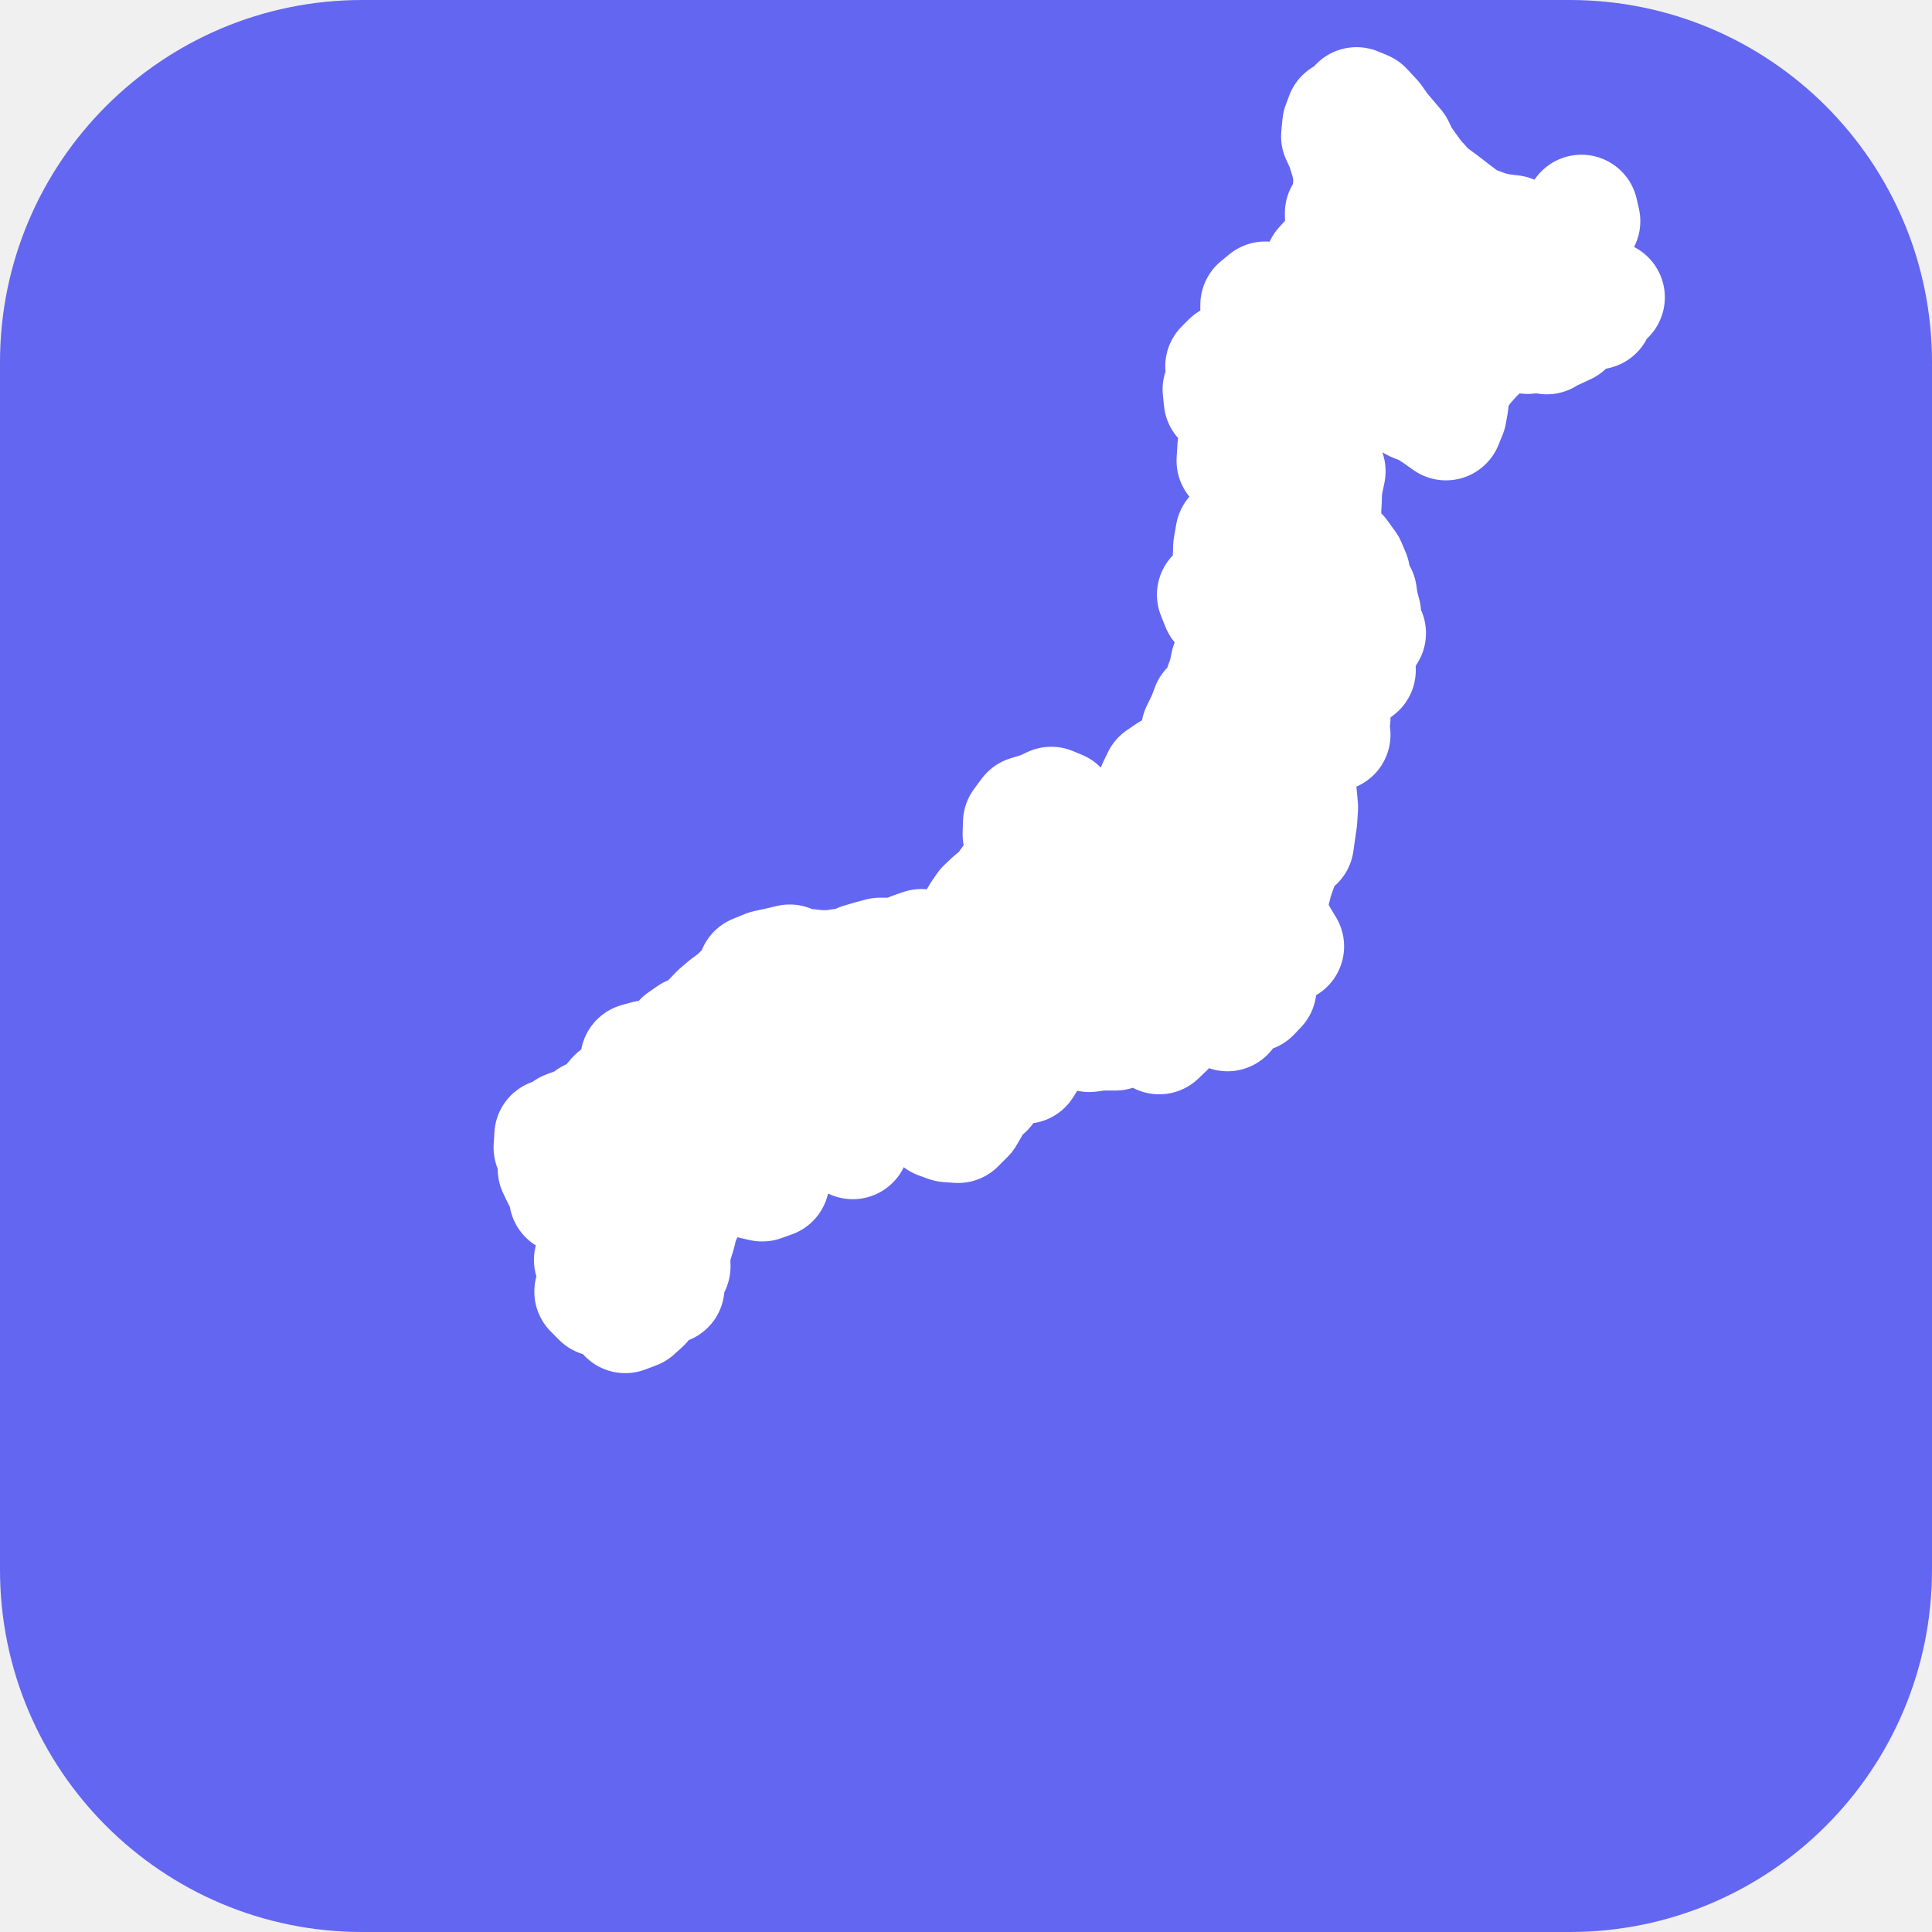
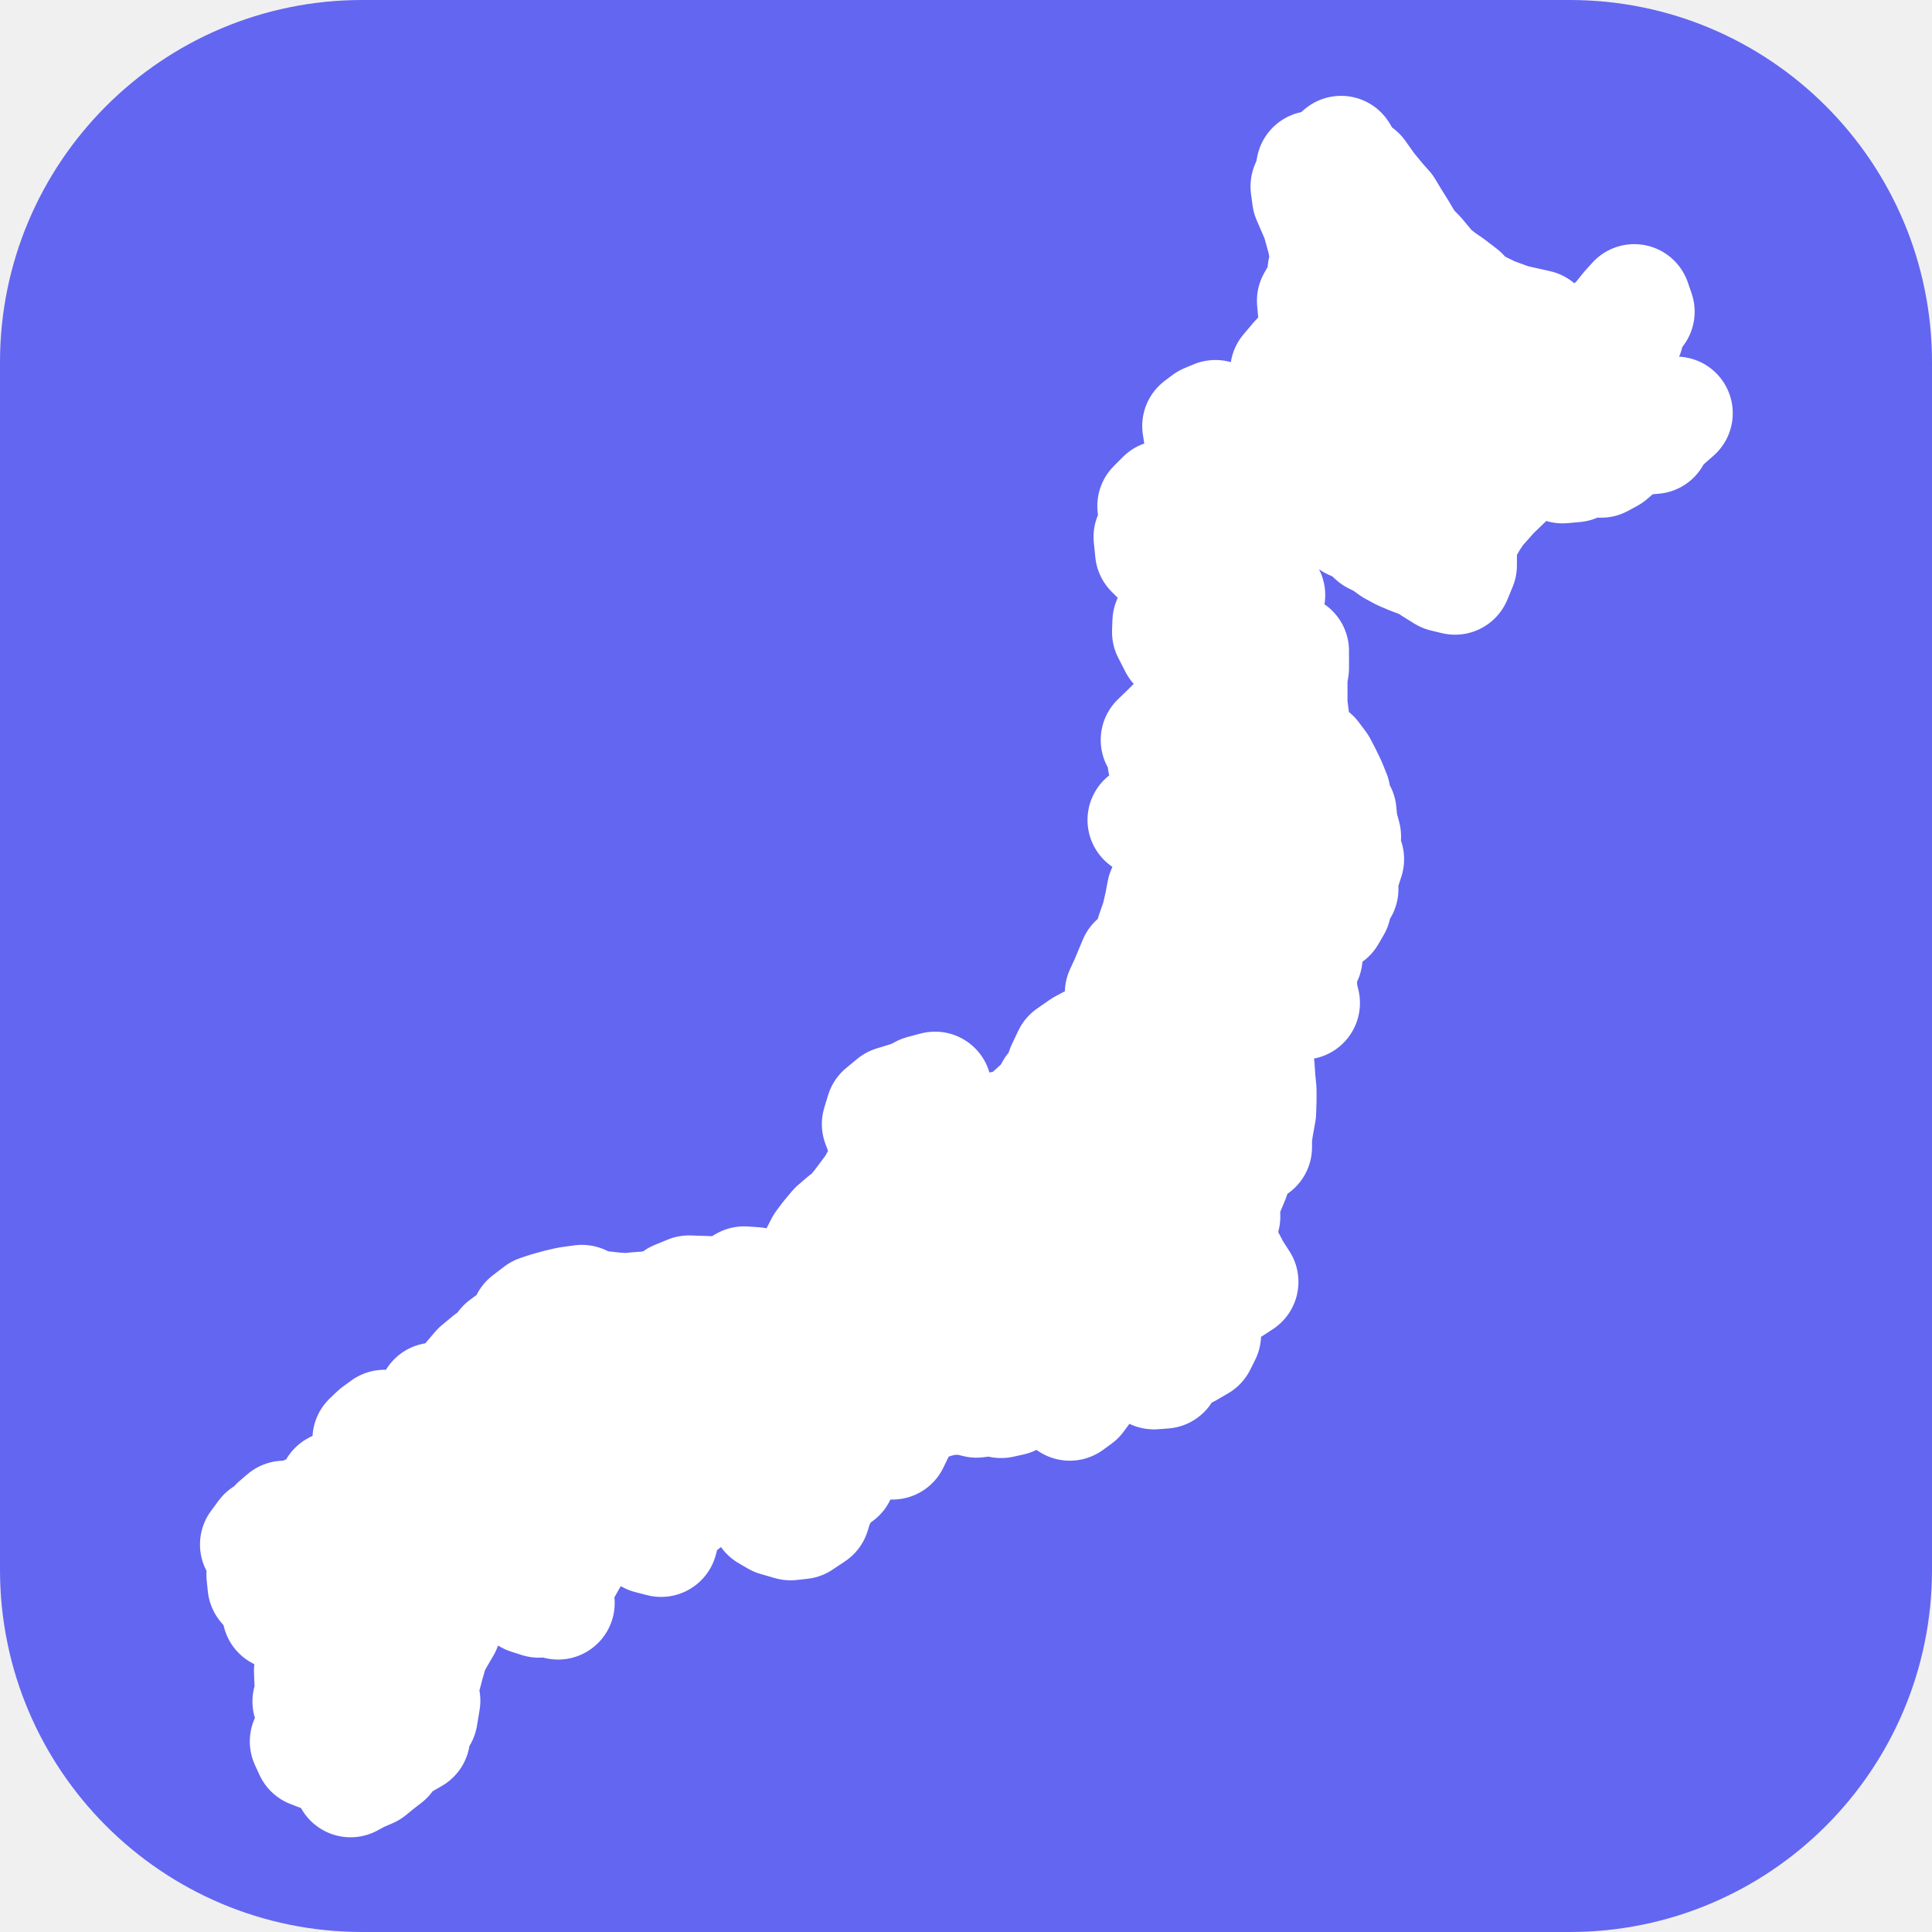
<svg xmlns="http://www.w3.org/2000/svg" viewBox="0 0 512 512">
  <rect width="512" height="512" rx="96" fill="#6366f1" />
-   <path d="M345.7,137.3L348.1,135.3L348.5,132.7L348.8,129.9L346.2,129.7L343.3,130.7L341.0,131.7L340.4,128.8L341.3,125.7L342.7,123.0L345.3,123.5L347.6,125.7L350.1,126.4L352.2,124.9L351.3,129.2L351.2,132.3L351.0,136.4L351.5,140.6L352.3,143.8L355.5,146.7L357.6,149.6L358.7,152.2L358.6,155.2L360.5,157.3L360.9,160.0L361.6,162.6L361.1,165.1L362.9,167.8L360.8,169.3L360.9,172.0L360.1,174.6L360.2,177.6L357.8,179.4L355.1,180.1L354.7,182.7L353.2,185.1L351.9,187.9L353.5,190.2L352.3,192.4L353.5,194.7L351.2,193.3L348.6,193.2L345.8,193.7L345.0,196.1L343.6,198.3L342.9,201.1L342.9,204.1L344.1,207.3L344.6,210.6L344.9,213.9L344.7,217.2L344.3,220.0L343.8,223.5L341.2,225.9L339.6,229.5L338.3,233.2L337.5,236.4L336.6,239.4L336.9,241.9L338.3,245.8L339.8,248.5L341.2,250.8L338.4,252.2L336.0,254.2L334.4,256.4L333.7,258.8L333.9,261.9L332.1,263.8L329.5,264.5L326.6,266.7L325.3,268.9L322.6,267.7L323.8,265.4L323.8,262.8L323.8,259.6L325.5,257.6L328.0,255.4L326.9,252.8L324.3,253.3L322.9,255.5L320.5,257.1L320.9,259.7L322.1,262.5L319.6,261.6L317.1,260.2L314.2,260.6L311.9,263.2L310.8,266.0L312.1,268.3L310.9,270.7L309.4,272.9L307.2,275.0L305.0,273.3L305.2,270.8L305.7,268.2L307.7,266.3L305.2,264.2L302.2,264.6L300.9,266.7L298.4,268.8L297.3,271.9L295.6,274.0L291.7,274.0L288.7,274.4L285.2,273.8L280.7,274.4L277.9,275.3L275.4,275.4L277.8,274.2L279.8,272.6L276.4,271.7L274.0,270.0L274.2,272.6L272.5,270.4L271.7,267.7L272.2,265.2L269.6,266.5L268.6,269.1L266.8,271.9L267.0,274.7L269.5,276.5L272.5,277.9L273.1,280.6L271.7,282.8L269.3,280.8L266.2,282.5L264.0,283.9L262.2,286.3L261.5,289.1L258.6,291.4L257.7,293.8L256.4,296.0L253.9,298.5L251.1,298.3L248.6,297.4L246.7,295.3L245.5,292.8L243.1,291.5L241.4,289.4L243.1,287.3L243.5,284.7L241.7,282.5L244.0,280.7L245.8,278.9L247.7,276.7L247.4,273.6L244.5,273.3L241.7,274.7L238.9,273.9L236.1,272.2L232.9,271.8L230.3,271.9L227.6,272.6L225.7,274.4L222.7,275.1L221.6,278.1L218.9,278.7L215.9,277.6L213.3,278.5L211.2,280.0L208.1,279.7L205.6,281.1L202.9,281.8L200.2,283.1L197.6,283.9L196.6,281.4L194.1,280.5L192.2,282.5L192.3,285.2L191.7,288.0L190.3,290.4L187.3,289.1L184.9,288.2L182.4,287.1L180.1,288.1L177.5,287.5L175.3,289.6L172.8,287.9L169.5,289.1L168.6,286.4L169.5,283.6L168.8,280.8L171.3,280.1L173.9,280.0L176.8,279.4L178.5,277.2L180.4,275.3L182.7,273.7L185.4,273.1L187.3,270.8L190.0,268.0L192.1,266.2L194.8,264.2L197.2,261.8L199.5,259.9L199.9,257.4L203.1,256.1L205.9,255.5L209.3,254.7L211.9,257.3L214.4,255.9L217.1,256.2L220.3,256.2L222.8,255.8L225.7,255.6L227.9,254.4L230.6,253.6L233.2,252.9L236.2,252.9L238.8,253.2L241.6,251.5L244.2,250.6L244.5,253.1L245.1,256.0L247.5,254.7L249.4,256.6L252.1,256.6L254.6,255.6L257.2,253.3L257.8,250.7L257.4,248.1L257.7,244.9L259.1,242.3L260.6,240.1L262.7,238.1L264.9,236.4L267.1,233.4L269.1,230.5L270.6,226.9L270.8,224.1L270.1,221.1L270.2,218.0L272.2,215.3L276.1,214.1L278.6,212.9L281.0,213.9L279.0,215.5L276.5,218.0L274.9,220.0L273.0,221.6L275.6,221.7L275.7,224.9L275.1,227.7L278.0,229.3L281.5,228.4L282.2,225.7L285.1,224.6L289.0,223.4L292.3,221.5L294.8,220.5L298.4,218.5L300.6,216.5L302.9,213.7L304.6,211.8L305.8,208.6L307.1,205.9L309.6,204.2L311.8,203.0L314.5,201.5L316.6,198.9L317.3,196.1L317.4,193.6L319.1,190.1L320.1,187.4L322.5,185.0L323.6,181.6L324.6,178.8L325.2,175.9L326.3,173.4L327.3,170.9L327.9,166.6L327.9,163.8L327.2,161.3L325.1,159.7L322.8,160.6L321.6,157.6L324.2,158.2L325.9,155.8L326.6,153.3L327.4,149.8L325.8,147.7L325.9,144.9L326.5,141.5L328.9,140.6L331.2,139.2L332.1,136.8L332.5,133.4L332.7,130.5L335.4,130.4L338.1,130.7L338.1,134.0L338.6,137.2L341.8,137.2L342.2,134.5L344.2,136.1ZM350.1,70.3L352.2,68.0L354.8,66.4L355.7,63.4L355.6,60.6L355.5,56.5L357.2,53.5L357.6,50.5L357.8,46.3L357.0,42.7L355.8,38.9L354.5,36.1L354.8,33.0L355.7,30.6L358.1,29.7L359.5,27.5L361.9,28.5L364.5,31.3L366.5,34.1L368.7,36.7L370.4,38.7L371.8,41.6L373.3,43.7L375.4,46.6L378.9,50.5L382.7,53.3L384.9,55.0L388.7,57.9L391.0,59.0L394.8,60.4L397.5,61.0L400.7,61.4L401.5,64.5L404.7,65.7L407.8,66.0L410.7,65.2L412.7,63.1L415.7,60.2L417.6,58.0L419.1,56.0L419.7,58.6L418.3,60.7L417.5,63.1L415.9,65.2L415.1,68.4L416.4,72.6L417.9,75.3L418.5,78.4L420.5,80.9L423.5,80.2L426.2,78.8L424.3,80.6L423.1,82.9L419.3,83.8L416.6,84.4L415.2,86.9L412.4,88.2L410.3,86.5L409.9,89.5L407.3,89.1L404.8,89.4L401.1,87.8L397.9,89.1L395.1,90.8L391.0,94.7L388.1,98.0L385.7,101.8L384.6,104.1L384.8,106.8L384.3,109.6L383.2,112.3L380.1,110.1L377.4,108.4L374.8,107.4L371.8,105.8L369.2,104.3L366.4,102.7L364.4,100.7L361.9,99.8L359.5,97.7L356.7,96.8L353.4,97.1L350.1,98.9L347.8,100.9L345.6,102.5L343.3,104.0L342.2,100.9L340.1,98.6L337.0,98.2L333.8,99.0L332.0,102.7L332.0,105.8L334.8,107.4L336.9,109.0L340.1,108.8L341.9,111.3L343.6,113.5L346.6,114.8L345.5,117.5L343.0,117.6L340.6,116.8L338.3,115.7L336.5,118.0L334.4,119.4L334.4,122.2L331.4,123.6L329.1,124.7L326.8,122.1L327.0,118.7L328.2,116.2L329.3,113.5L328.1,110.1L325.5,108.3L323.4,106.1L323.1,103.2L324.3,100.6L323.8,97.1L325.6,95.3L328.1,94.5L329.9,92.5L332.9,91.3L335.9,88.2L335.0,85.8L333.1,83.7L333.1,80.8L335.3,79.0L337.8,80.9L340.4,82.6L343.9,82.2L345.8,83.9L348.8,83.6L351.1,80.9L351.7,78.0L350.5,75.6L350.4,72.6ZM170.4,292.0L171.5,294.5L173.6,296.0L176.2,296.7L178.7,296.0L180.9,294.5L182.9,296.1L183.5,299.2L181.4,301.1L179.5,303.1L182.7,303.0L186.4,303.3L184.9,305.5L186.8,307.4L187.3,309.9L187.7,312.4L185.0,314.9L183.6,317.3L182.8,319.8L181.5,322.1L180.6,324.5L180.0,327.0L179.1,329.9L178.5,332.8L178.6,335.6L177.3,338.5L177.0,341.2L174.2,340.7L171.7,340.7L172.5,343.3L170.7,345.9L168.6,347.8L165.7,348.9L166.6,346.1L167.3,342.9L166.0,340.6L163.6,338.0L166.4,338.4L167.1,335.5L164.0,335.6L163.2,338.2L162.3,340.9L163.5,343.6L164.2,346.1L161.8,345.0L158.8,344.5L156.6,342.3L158.8,339.8L159.0,337.0L156.5,333.9L157.2,331.2L156.9,328.6L159.4,326.6L160.8,324.0L162.7,321.0L163.1,318.4L161.2,316.5L163.9,314.7L163.2,312.0L161.0,310.5L160.7,307.7L158.3,305.8L155.9,306.5L156.7,309.1L156.7,312.0L159.2,311.8L159.3,314.9L157.1,317.0L156.9,314.3L154.8,313.1L151.8,314.8L149.9,317.3L150.3,314.1L148.1,312.3L146.9,309.8L147.8,306.8L149.8,308.6L149.8,311.5L152.4,311.7L152.4,309.0L149.9,307.4L148.1,305.5L145.8,304.1L146.0,300.9L148.7,301.3L150.0,298.8L152.4,297.9L155.2,298.2L156.1,295.8L158.4,296.8L160.9,295.1L161.1,292.3L162.8,290.3L165.5,289.3L168.1,290.0L170.7,288.6L170.3,291.3ZM234.1,288.3L234.0,291.2L232.6,293.5L229.5,295.3L228.1,297.4L226.8,299.7L226.0,302.8L223.3,301.0L221.8,299.0L218.8,298.1L215.8,298.0L213.1,299.5L210.4,300.9L209.9,303.4L208.4,305.7L207.0,308.1L205.3,310.2L204.8,313.0L202.0,314.0L199.3,313.4L200.5,311.0L198.0,309.9L195.5,307.8L195.8,305.0L196.7,302.4L194.6,300.9L192.2,300.0L189.5,300.6L191.9,299.6L194.3,298.1L196.9,295.7L199.5,294.2L200.0,291.5L201.4,289.1L202.9,286.9L205.5,286.6L207.2,289.3L210.2,288.4L213.3,288.3L215.8,287.1L216.6,284.6L218.2,282.5L220.3,280.5L223.6,280.6L226.5,280.7L228.8,282.7L231.4,283.3L233.9,284.2L232.9,286.9Z" fill="#ffffff" stroke="#ffffff" stroke-width="30" stroke-linejoin="round" stroke-linecap="round" />
+   <path d="M335.1,187.8L337.5,186.9L338.6,183.7L339.0,180.6L339.1,178.0L336.8,175.8L334.8,178.1L331.8,179.0L329.2,179.7L328.0,176.5L328.9,173.9L330.4,169.9L333.2,169.3L335.8,170.3L337.6,172.4L340.0,173.5L342.5,172.5L342.5,177.0L342.1,179.6L342.1,183.8L342.1,186.7L342.8,192.2L343.9,196.5L345.5,198.8L348.1,200.4L349.9,202.8L351.1,205.1L352.4,207.8L353.5,210.5L353.0,213.2L355.1,215.2L355.4,218.3L356.3,221.7L356.0,224.3L357.1,227.7L356.2,230.5L355.2,233.0L355.6,235.6L354.3,237.7L353.7,240.3L352.3,242.7L349.9,244.4L347.8,245.8L347.1,248.5L345.2,251.3L346.1,253.7L343.7,254.8L344.4,257.4L344.6,260.4L344.8,263.3L345.4,265.8L343.0,264.4L341.4,262.4L338.9,262.6L336.2,264.0L333.9,265.6L332.2,269.5L331.3,273.2L331.3,277.2L332.8,279.8L333.4,282.8L333.6,285.9L333.9,288.9L333.9,291.4L333.8,294.7L333.1,298.6L332.7,301.3L332.7,304.0L329.1,306.4L327.7,309.2L326.8,312.1L325.1,316.2L324.2,318.9L324.3,322.4L322.9,325.4L324.1,330.4L325.2,333.0L327.1,336.6L329.1,339.7L326.5,341.4L322.9,343.4L320.8,345.7L319.6,347.9L319.0,350.4L319.2,353.7L317.9,356.3L314.8,358.1L312.3,358.4L309.4,361.0L308.5,363.6L305.8,363.8L306.6,361.0L306.1,358.5L305.8,355.7L306.5,353.2L306.3,350.6L308.1,348.8L311.3,345.9L310.3,342.7L307.5,343.8L305.0,342.6L304.3,345.3L302.2,347.6L301.3,350.4L301.8,353.1L303.5,355.3L301.0,357.4L300.6,354.5L298.0,352.6L295.4,352.4L292.1,353.2L289.9,356.2L288.5,358.5L288.6,361.3L289.7,364.7L288.0,367.4L285.7,370.5L283.5,372.1L281.5,370.5L280.9,366.4L281.8,364.0L281.6,360.6L284.2,360.4L282.2,358.0L278.3,358.0L275.6,360.1L274.5,362.4L271.8,363.7L270.3,367.9L268.0,370.8L265.3,371.4L262.8,370.8L258.8,371.3L256.0,370.6L251.5,370.5L248.2,371.3L244.4,372.5L241.1,373.2L242.1,370.9L245.0,370.4L247.2,369.0L245.4,366.5L242.3,367.7L239.6,366.4L239.8,362.6L238.9,365.2L238.3,367.8L236.9,365.2L236.1,362.3L237.5,359.4L235.4,360.9L232.7,361.1L231.9,364.1L230.3,366.8L229.1,369.8L231.0,372.6L233.1,374.1L235.8,375.2L238.3,376.8L237.9,379.5L236.5,382.4L233.6,381.0L230.6,382.3L227.9,383.0L225.2,383.7L223.4,385.6L222.7,388.4L222.4,391.0L220.2,392.6L217.7,395.9L216.4,398.7L215.6,401.3L212.3,403.5L209.5,403.8L205.7,402.7L203.3,401.3L201.5,398.8L201.0,395.9L198.4,394.7L196.4,392.5L196.0,389.7L196.0,386.9L198.3,385.0L196.7,382.7L198.3,380.0L200.3,378.4L202.1,376.6L204.0,374.3L204.3,371.3L201.3,369.1L198.8,370.0L196.0,371.6L193.2,371.4L190.8,369.7L188.4,368.4L185.9,367.4L182.7,367.6L180.2,368.9L177.1,368.8L175.0,371.2L172.5,373.2L169.9,372.6L169.1,376.2L166.1,376.5L163.7,374.8L160.7,376.4L158.0,376.7L155.9,379.1L153.7,377.9L150.9,378.4L148.3,380.2L145.7,380.3L143.2,380.6L141.8,382.7L138.9,383.8L136.5,383.3L135.6,380.6L132.9,379.4L130.7,381.5L129.7,384.0L129.2,388.4L127.1,390.7L127.8,393.4L125.4,391.7L122.7,391.0L120.4,389.2L117.4,387.8L115.1,388.8L112.0,388.4L109.3,389.6L107.1,391.6L104.6,390.7L102.5,388.4L99.4,390.9L98.8,387.8L99.2,384.7L97.8,381.4L99.7,379.6L101.9,378.0L104.5,379.0L107.2,378.5L110.0,377.8L111.6,375.8L113.8,373.2L115.1,370.8L118.1,370.5L120.6,369.5L122.9,367.2L125.0,364.7L126.7,362.7L129.6,360.3L131.7,358.8L133.5,356.5L136.4,354.4L139.1,352.7L139.7,349.9L142.7,347.6L145.1,346.8L148.0,346.0L150.6,345.4L154.2,344.9L154.2,347.7L157.3,348.0L159.4,346.5L163.0,346.9L165.9,347.1L169.0,346.8L171.9,346.6L174.5,346.1L176.9,345.4L179.2,343.8L182.6,342.4L185.6,342.5L188.5,342.6L192.0,342.9L194.5,341.6L197.2,340.0L200.1,340.2L199.7,342.8L198.2,345.2L200.5,346.6L202.8,345.5L205.8,345.7L208.5,346.6L211.3,346.2L213.7,344.8L216.7,343.0L216.2,340.5L218.1,342.6L219.3,339.5L217.3,336.4L216.0,333.3L217.8,329.8L219.3,327.8L221.3,325.4L223.5,323.5L225.7,321.8L227.8,319.2L229.9,316.4L231.4,314.4L233.8,310.0L234.8,306.7L234.9,303.9L234.0,301.1L232.8,297.9L233.8,294.6L236.7,292.2L241.9,290.6L244.4,289.3L247.8,288.4L248.3,291.0L245.8,292.5L245.2,295.3L242.5,295.8L240.9,298.0L237.7,299.0L237.0,301.7L239.6,302.5L241.4,305.1L239.9,307.7L241.8,309.9L244.4,310.9L247.6,310.9L249.7,307.9L251.6,305.2L255.0,304.5L259.1,303.0L263.6,300.5L265.8,298.8L268.8,298.8L271.7,296.5L274.7,293.8L277.1,291.6L278.8,288.6L280.8,286.2L281.7,283.2L283.4,279.6L286.7,277.3L289.7,275.7L293.4,273.7L296.2,270.2L297.1,267.7L297.2,263.1L298.5,260.3L300.8,254.8L302.9,253.0L304.4,250.9L305.5,247.1L306.8,243.4L307.7,239.5L308.3,236.3L310.4,232.8L310.9,230.0L311.3,227.0L311.3,223.3L310.7,220.8L309.2,218.5L305.7,219.1L303.2,217.3L306.3,215.8L308.1,213.6L309.3,211.1L310.0,208.1L310.5,204.6L308.5,201.8L308.5,198.0L306.7,196.1L309.4,193.5L311.4,191.5L314.3,191.0L316.8,187.2L317.3,184.3L317.3,181.5L317.6,178.8L320.3,178.5L322.8,177.4L324.8,179.0L324.9,183.4L325.6,187.7L328.5,189.3L330.1,186.9L330.3,184.1L332.7,185.5L335.1,187.8ZM341.0,98.3L343.7,95.1L346.6,93.9L348.2,90.0L348.5,87.3L348.4,83.0L348.1,79.7L349.6,77.1L350.8,74.5L350.9,71.8L351.5,68.9L351.3,66.2L350.8,63.6L349.3,58.2L346.8,52.4L346.4,49.4L347.4,47.0L347.9,44.4L351.6,43.9L353.5,42.1L355.4,40.4L357.5,44.0L360.2,46.0L362.9,49.8L365.8,53.3L367.5,55.2L369.0,57.7L371.0,60.9L373.5,65.1L375.9,67.5L379.4,71.7L381.9,73.7L384.5,75.5L387.5,77.8L389.1,79.8L392.5,81.6L395.6,83.1L400.8,85.0L404.4,85.8L407.5,86.5L409.5,89.2L411.2,91.2L413.9,92.1L418.1,92.5L421.3,92.0L424.0,89.6L426.2,87.2L428.8,84.8L431.2,81.8L433.1,79.7L434.1,82.6L432.1,85.3L431.2,88.6L429.0,91.4L428.3,94.3L427.6,97.9L429.7,101.4L431.6,104.8L432.1,107.9L433.5,110.9L437.4,113.3L439.1,111.4L441.1,109.4L444.2,109.5L441.7,111.7L439.2,113.0L438.3,115.9L433.6,116.3L430.7,117.5L428.7,119.2L426.7,120.9L424.3,122.2L422.6,120.3L419.7,121.8L417.4,123.4L414.1,123.7L411.5,122.9L409.1,121.7L406.6,122.4L403.7,123.8L401.1,125.6L395.6,130.9L391.7,135.3L389.9,138.0L388.6,140.3L387.1,143.5L387.0,146.7L387.0,149.8L385.6,153.2L382.7,152.5L379.8,150.7L377.5,149.2L374.0,147.9L371.4,146.8L369.0,145.5L366.5,143.7L364.1,142.5L361.5,140.1L358.2,138.6L355.6,136.7L353.5,134.9L350.8,133.8L347.6,133.5L342.8,135.3L339.6,137.6L337.5,139.1L334.9,141.4L333.2,143.9L331.0,141.4L329.4,138.6L327.5,136.0L324.7,134.9L321.0,134.8L319.2,136.6L317.5,139.5L316.3,143.3L318.0,146.3L320.5,147.8L323.3,149.9L325.9,149.4L328.5,150.9L330.0,153.0L331.6,155.1L333.6,156.7L336.2,157.7L334.8,161.3L332.4,162.4L329.7,160.8L327.0,160.5L325.1,158.9L323.9,161.3L320.6,162.7L319.9,165.6L319.4,168.4L315.9,169.5L314.6,171.8L311.6,171.2L309.7,167.5L309.8,164.8L311.5,160.8L313.2,156.0L312.7,153.2L311.2,150.7L308.1,149.1L305.2,146.2L304.8,142.3L306.5,138.7L305.8,134.1L308.2,131.7L311.4,131.2L313.3,129.1L317.0,128.9L317.9,126.3L319.6,123.7L322.0,122.2L320.7,119.0L318.2,116.1L317.7,112.9L319.7,111.4L322.1,110.4L324.5,112.4L327.9,114.7L331.1,115.1L333.5,114.2L335.2,116.4L337.9,116.8L340.8,114.5L342.3,112.4L343.1,109.4L342.2,106.6L342.1,103.2L341.2,100.5ZM100.5,394.8L102.0,398.2L103.8,399.9L106.9,400.6L110.7,401.4L112.9,398.7L115.9,398.9L118.0,401.2L118.1,404.4L115.7,405.6L113.5,407.5L112.9,410.0L117.0,409.6L119.6,410.6L119.7,413.5L122.5,415.5L122.4,418.1L124.3,420.4L123.1,422.6L120.1,425.4L118.1,428.6L117.8,431.2L116.4,433.6L114.7,436.5L113.5,440.6L112.7,443.6L111.5,447.9L112.3,450.7L111.6,454.9L109.8,457.1L109.6,460.3L107.0,461.8L104.6,459.6L101.4,461.4L103.3,463.5L102.5,465.9L100.3,467.6L98.1,469.4L95.3,470.6L92.9,471.9L94.3,469.0L95.2,466.6L96.1,464.1L95.3,460.9L93.7,458.8L91.4,456.3L93.8,455.1L96.3,454.9L94.6,452.8L91.9,453.2L90.8,455.9L90.0,458.9L90.8,463.4L93.2,464.9L92.2,467.2L89.5,467.4L87.7,465.4L85.0,465.1L82.4,464.1L81.2,461.5L84.0,460.5L85.4,456.8L85.0,454.2L81.9,450.9L82.6,448.4L82.4,445.3L82.3,442.8L85.9,441.1L86.8,438.6L88.7,436.6L90.2,433.6L90.0,430.6L92.4,428.3L89.5,428.1L90.9,425.6L92.0,423.1L89.8,421.4L87.9,419.5L87.6,415.9L86.0,413.4L83.5,412.1L81.2,414.2L82.2,417.7L81.7,420.9L84.8,420.7L86.5,423.2L86.0,425.8L83.4,427.7L80.7,427.3L82.3,425.1L81.0,423.0L78.2,424.0L75.7,425.3L73.9,427.5L73.6,424.4L71.8,422.3L70.0,420.2L69.7,417.3L70.3,414.6L73.0,417.1L73.2,419.9L76.2,421.3L76.1,418.3L74.8,415.6L73.0,413.7L69.8,414.2L69.6,411.6L68.0,409.3L70.0,406.6L72.8,407.0L73.2,403.9L75.3,402.1L77.0,404.7L80.2,403.2L81.1,400.8L84.5,401.2L86.9,400.6L87.4,397.5L88.8,394.3L91.8,392.9L94.0,391.2L96.6,392.2L99.3,392.1L100.5,394.8ZM185.7,389.9L186.7,392.2L186.3,395.0L183.7,396.8L181.5,398.4L179.6,400.0L177.7,402.1L176.2,404.5L175.2,408.2L172.1,407.4L170.4,405.5L166.9,403.3L164.5,402.4L161.3,402.9L158.5,404.6L156.5,406.2L153.4,407.1L153.3,410.1L151.3,413.2L149.5,416.4L147.3,417.9L147.2,421.1L147.9,424.8L145.3,423.2L142.8,424.3L140.0,423.4L140.5,420.4L138.0,419.7L135.2,420.0L135.4,417.0L135.3,414.0L136.6,411.2L135.7,408.7L133.0,408.4L133.1,405.7L130.6,404.9L127.0,407.2L128.7,404.8L132.4,403.0L134.7,400.8L137.7,399.2L140.4,395.7L140.4,392.9L142.0,390.9L144.0,388.0L146.3,386.0L148.9,390.0L151.7,391.0L154.8,389.7L157.9,389.9L161.2,388.3L162.3,384.9L163.8,382.7L166.1,380.8L168.0,379.0L170.5,379.5L173.6,378.7L176.6,379.8L178.6,382.4L181.5,383.6L184.3,383.2L184.6,386.1L184.5,389.0Z" fill="#ffffff" stroke="#ffffff" stroke-width="30" stroke-linejoin="round" stroke-linecap="round" />
</svg>
